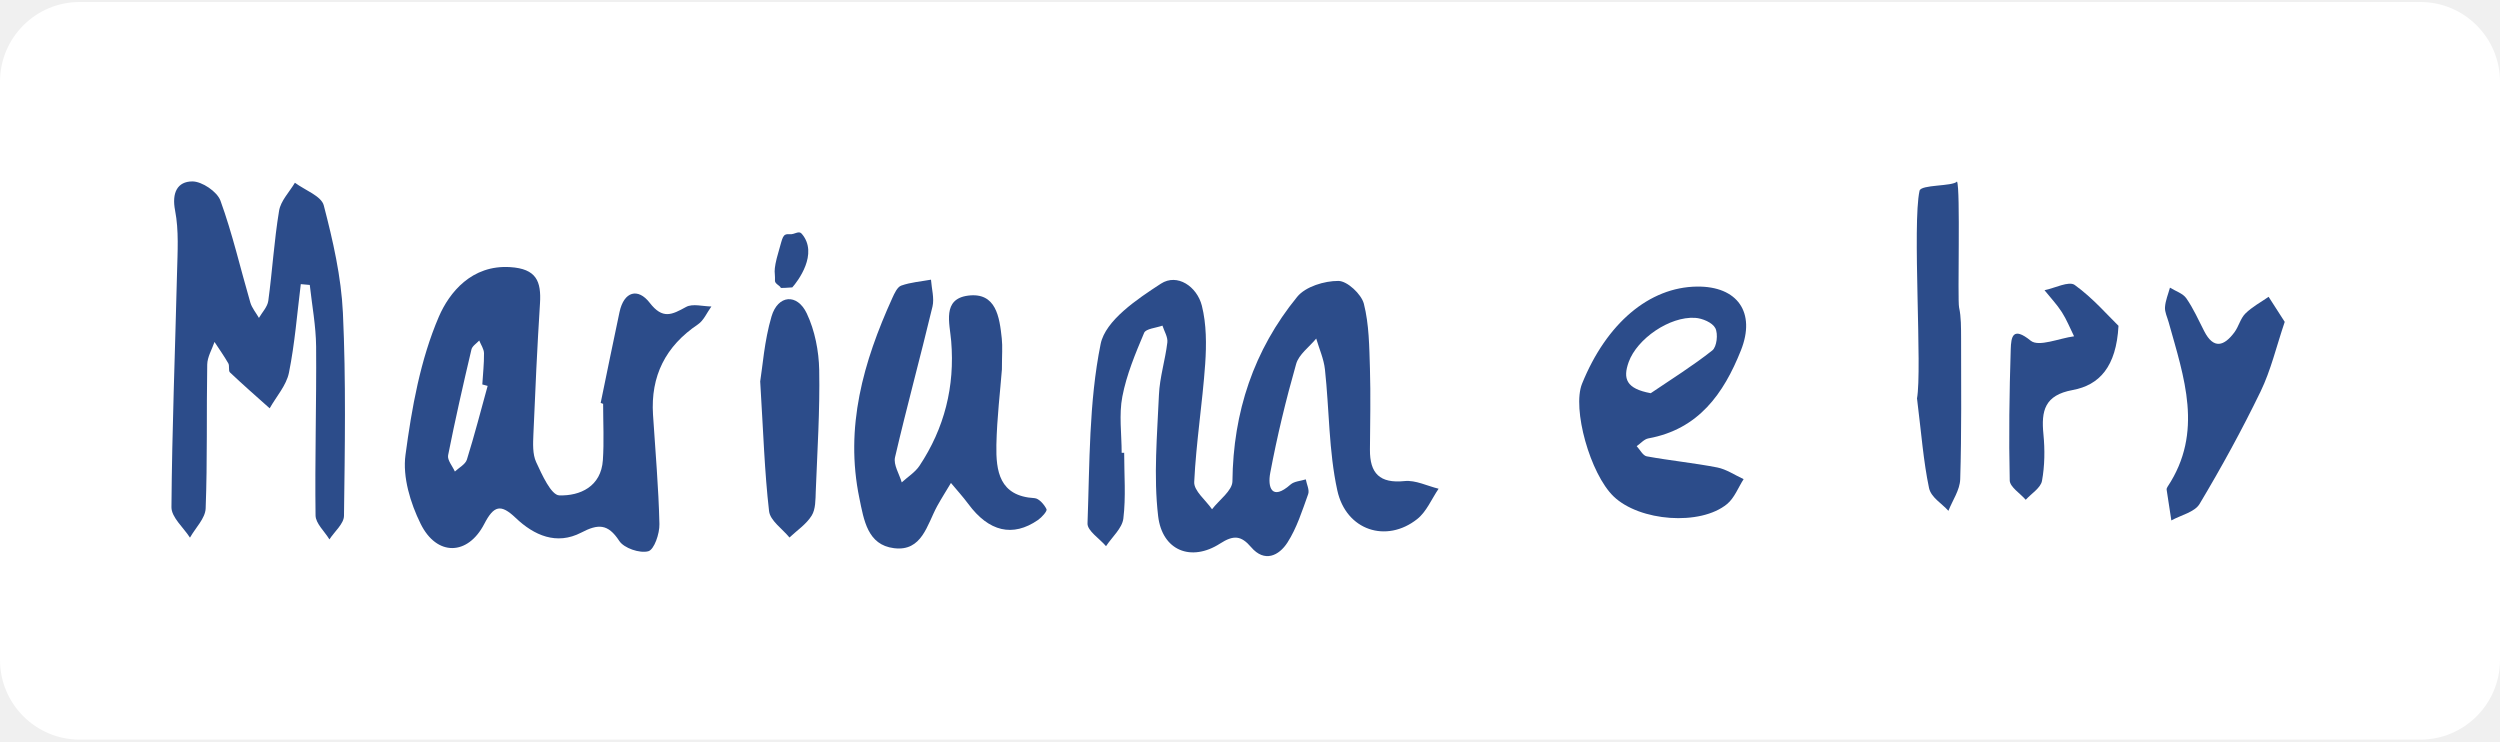
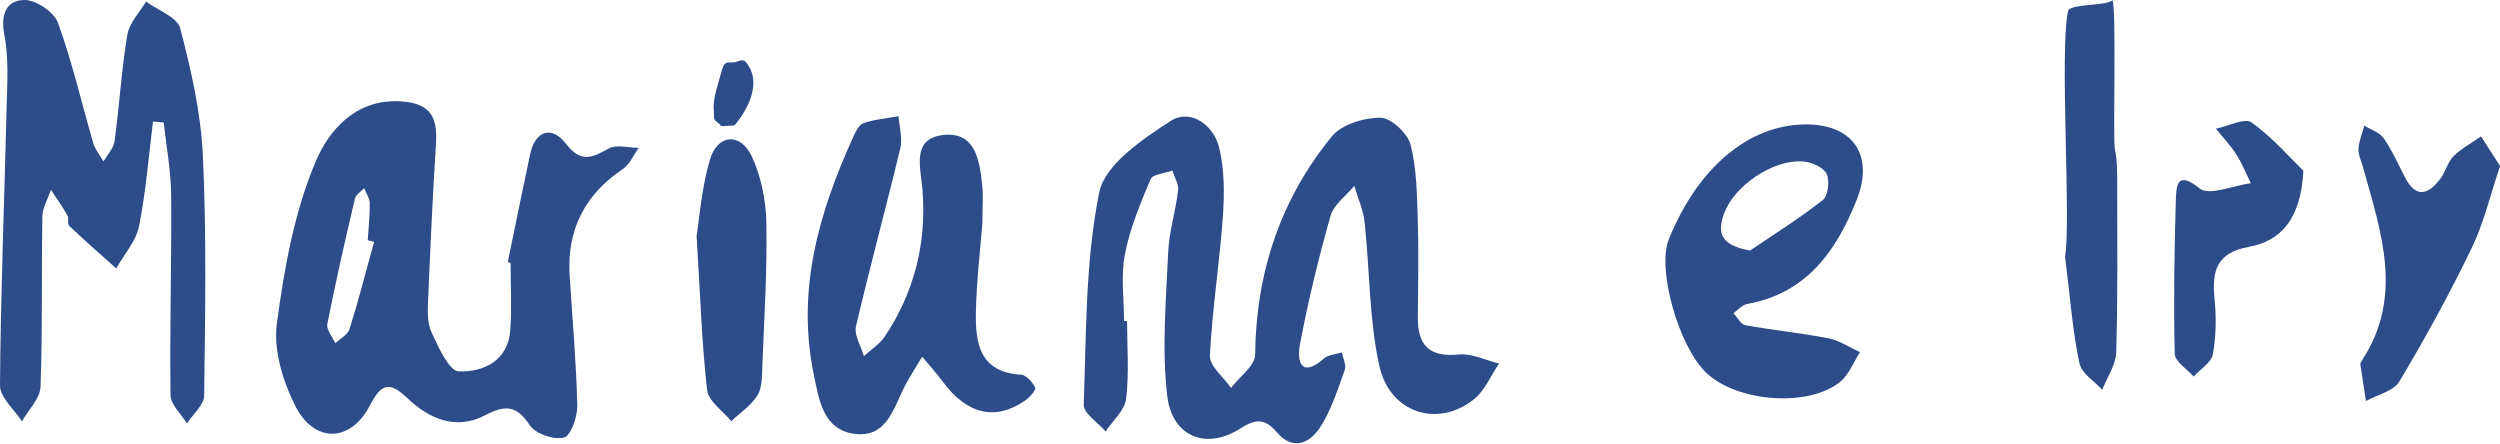
- <svg xmlns="http://www.w3.org/2000/svg" width="627" height="186" viewBox="0 0 627 186" fill="none">
-   <rect y="0.5" width="627" height="185" rx="20" fill="white" />
-   <g clip-path="url(#clip0_214_553)">
-     <path d="M281.942 113.599C281.942 119.094 282.398 124.636 281.737 130.052C281.438 132.493 278.904 134.682 277.392 136.98C275.771 135.075 272.67 133.107 272.749 131.265C273.3 116.212 273.08 100.908 276.039 86.28C277.235 80.36 285.168 75.038 291.15 71.149C295.258 68.472 300.216 71.858 301.428 76.676C302.593 81.32 302.593 86.422 302.263 91.256C301.57 101.16 299.98 111.001 299.508 120.889C299.398 123.093 302.404 125.439 303.978 127.722C305.757 125.392 309.062 123.062 309.094 120.715C309.267 103.348 314.446 87.792 325.338 74.44C327.432 71.873 332.17 70.44 335.664 70.456C337.883 70.456 341.425 73.763 342.055 76.172C343.377 81.368 343.408 86.957 343.581 92.405C343.786 99.192 343.629 105.994 343.581 112.78C343.534 118.684 346.006 121.298 352.27 120.652C355.025 120.369 357.953 121.881 360.802 122.573C359.039 125.156 357.764 128.352 355.418 130.194C347.737 136.272 337.6 133.076 335.396 122.983C333.24 113.126 333.397 102.766 332.296 92.657C332.012 90.028 330.863 87.493 330.108 84.91C328.376 87.02 325.747 88.878 325.071 91.287C322.505 100.294 320.301 109.426 318.57 118.637C317.909 122.164 318.916 125.722 323.67 121.518C324.598 120.7 326.204 120.637 327.495 120.227C327.715 121.471 328.455 122.888 328.093 123.912C326.597 128.069 325.244 132.414 322.883 136.083C320.773 139.358 317.153 141.169 313.785 137.232C311.266 134.288 309.377 134.146 305.977 136.335C298.768 140.964 291.48 138.146 290.457 129.407C289.292 119.424 290.221 109.158 290.662 99.034C290.851 94.625 292.252 90.28 292.771 85.871C292.928 84.533 291.984 83.068 291.543 81.667C289.953 82.249 287.388 82.423 286.947 83.478C284.759 88.658 282.54 93.964 281.485 99.459C280.604 103.994 281.312 108.859 281.312 113.567C281.532 113.567 281.768 113.567 281.989 113.567L281.942 113.599Z" fill="#2C4C8A" />
-     <path d="M150.65 101.049C152.224 93.46 153.751 85.855 155.372 78.282C156.49 73.023 160.031 72.157 162.943 75.936C166.201 80.155 168.5 78.943 172.057 76.99C173.71 76.077 176.275 76.849 178.416 76.865C177.314 78.376 176.512 80.36 175.048 81.352C166.926 86.816 163.148 94.295 163.777 104.041C164.36 113.173 165.178 122.29 165.383 131.438C165.446 133.816 164.076 137.862 162.581 138.256C160.456 138.823 156.49 137.484 155.309 135.658C152.46 131.296 149.989 131.375 145.77 133.579C139.6 136.776 133.949 134.288 129.337 129.895C125.591 126.321 123.859 126.762 121.451 131.407C117.311 139.405 109.52 139.547 105.49 131.359C102.924 126.163 100.941 119.629 101.697 114.087C103.271 102.309 105.427 90.201 110.071 79.415C112.699 73.338 118.303 66.394 127.936 66.992C134.531 67.402 135.775 70.535 135.429 76.093C134.736 87.02 134.232 97.979 133.776 108.922C133.681 111.252 133.54 113.882 134.469 115.897C135.932 119.046 138.215 124.179 140.277 124.242C145.455 124.4 150.76 122.054 151.201 115.394C151.516 110.717 151.264 105.994 151.264 101.286C151.059 101.207 150.854 101.128 150.65 101.049ZM122.301 96.782C121.86 96.656 121.42 96.546 120.963 96.42C121.121 93.807 121.42 91.209 121.388 88.595C121.372 87.524 120.617 86.469 120.192 85.399C119.515 86.139 118.445 86.784 118.24 87.634C116.162 96.452 114.147 105.301 112.385 114.181C112.148 115.378 113.471 116.889 114.084 118.259C115.123 117.283 116.713 116.464 117.091 115.283C118.996 109.174 120.601 102.955 122.301 96.782Z" fill="#2C4C8A" />
-     <path d="M75.441 71.244C74.513 78.675 73.946 86.17 72.466 93.492C71.821 96.657 69.302 99.444 67.634 102.404C64.297 99.428 60.928 96.484 57.67 93.397C57.23 92.972 57.623 91.76 57.261 91.13C56.206 89.288 54.963 87.54 53.798 85.761C53.153 87.65 52.004 89.524 51.972 91.429C51.767 103.459 52.035 115.504 51.579 127.518C51.484 130.006 49.013 132.399 47.644 134.839C46.022 132.304 42.984 129.738 43 127.203C43.142 107.6 43.929 87.997 44.401 68.378C44.527 63.182 44.889 57.829 43.913 52.79C43.047 48.35 44.48 45.516 48.242 45.5C50.666 45.5 54.459 48.051 55.293 50.334C58.316 58.663 60.299 67.355 62.786 75.889C63.195 77.258 64.218 78.455 64.942 79.731C65.761 78.313 67.083 76.959 67.288 75.448C68.311 67.921 68.752 60.332 69.995 52.853C70.404 50.365 72.577 48.161 73.962 45.831C76.48 47.704 80.588 49.153 81.202 51.515C83.501 60.332 85.578 69.417 86.003 78.471C86.79 95.413 86.491 112.418 86.271 129.391C86.239 131.36 83.894 133.312 82.619 135.28C81.407 133.265 79.156 131.281 79.14 129.25C78.951 115.142 79.392 101.018 79.282 86.91C79.235 81.762 78.259 76.613 77.692 71.464C76.937 71.401 76.181 71.322 75.426 71.26L75.441 71.244Z" fill="#2C4C8A" />
-     <path d="M251.279 92.642C250.87 97.98 250.035 104.766 249.894 111.552C249.768 118.118 250.602 124.432 259.464 124.936C260.566 124.999 261.904 126.542 262.47 127.707C262.691 128.179 261.274 129.754 260.33 130.415C253.986 134.792 247.989 133.344 242.858 126.4C241.504 124.573 239.961 122.889 238.497 121.125C237.348 123.062 236.136 124.951 235.05 126.919C232.5 131.596 231.257 138.366 224.221 137.485C217.578 136.666 216.665 130.462 215.532 124.951C211.833 107.128 216.539 90.737 223.796 74.739C224.331 73.574 225.039 71.968 226.047 71.622C228.408 70.787 231.005 70.598 233.492 70.142C233.649 72.393 234.358 74.787 233.87 76.881C230.848 89.508 227.416 102.026 224.473 114.685C224.032 116.559 225.543 118.874 226.157 120.983C227.652 119.614 229.478 118.48 230.58 116.858C236.876 107.395 239.505 96.924 238.56 85.572C238.183 81.006 236.262 74.991 242.795 74.141C249.831 73.243 250.681 79.526 251.247 84.895C251.468 86.973 251.279 89.083 251.279 92.61V92.642Z" fill="#2C4C8A" />
-     <path d="M425.574 71.874C435.79 71.748 440.402 78.377 436.624 87.871C432.279 98.767 425.999 107.647 413.422 109.946C412.352 110.135 411.455 111.222 410.479 111.899C411.313 112.78 412.037 114.276 412.997 114.449C418.869 115.52 424.818 116.103 430.674 117.236C432.988 117.693 435.097 119.157 437.301 120.165C435.947 122.275 435.003 124.873 433.161 126.4C426.455 131.943 411.203 130.762 404.702 124.511C398.815 118.858 394.235 102.483 396.785 96.216C402.923 81.069 413.643 72.016 425.605 71.874H425.574ZM413.989 98.625C419.183 95.098 424.535 91.776 429.446 87.887C430.579 86.989 430.942 83.73 430.202 82.297C429.478 80.896 426.943 79.825 425.133 79.715C418.727 79.321 410.589 84.958 408.48 90.784C406.969 94.988 407.85 97.476 413.973 98.609L413.989 98.625Z" fill="#2C4C8A" />
-     <path d="M573 80.754C570.906 86.942 569.537 92.862 566.956 98.184C562.296 107.805 557.133 117.221 551.656 126.384C550.428 128.447 546.981 129.187 544.573 130.526C544.179 127.959 543.77 125.393 543.392 122.81C543.361 122.574 543.486 122.275 543.628 122.07C552.71 108.372 547.736 94.594 543.896 80.802C543.549 79.542 542.888 78.251 542.983 77.023C543.093 75.369 543.786 73.763 544.226 72.142C545.611 73.008 547.453 73.574 548.319 74.803C550.097 77.353 551.372 80.251 552.805 83.037C555.182 87.698 557.826 86.801 560.408 83.321C561.478 81.872 561.903 79.857 563.146 78.629C564.831 76.96 567.003 75.81 568.97 74.44C570.277 76.472 571.583 78.519 573.016 80.739L573 80.754Z" fill="#2C4C8A" />
-     <path d="M190.646 95.744C191.245 92.091 191.685 85.525 193.496 79.368C195.101 73.936 199.933 73.527 202.342 78.613C204.372 82.911 205.364 88.028 205.458 92.815C205.647 102.955 204.986 113.095 204.593 123.235C204.514 125.298 204.577 127.691 203.569 129.313C202.232 131.47 199.902 133.013 197.997 134.808C196.219 132.619 193.149 130.572 192.882 128.195C191.748 118.385 191.449 108.466 190.662 95.728L190.646 95.744Z" fill="#2C4C8A" />
-     <path d="M531.319 81.714C530.768 92.027 526.487 96.594 519.813 97.822C512.777 99.113 511.911 103.018 512.493 108.922C512.871 112.78 512.824 116.811 512.131 120.605C511.801 122.369 509.487 123.77 508.054 125.345C506.654 123.723 504.072 122.133 504.041 120.495C503.789 109.536 503.946 98.562 504.292 87.603C504.387 84.517 504.765 81.761 509.298 85.446C511.313 87.083 516.46 84.832 520.175 84.344C519.167 82.312 518.333 80.187 517.121 78.297C515.862 76.329 514.225 74.613 512.761 72.787C515.342 72.267 518.868 70.425 520.332 71.464C524.881 74.739 528.627 79.1 531.319 81.714Z" fill="#2C4C8A" />
-     <path d="M480.776 99.979C482.13 92.767 479.58 56.207 481.422 47.846C481.768 46.24 489.67 46.791 490.819 45.531C491.716 47.2 490.913 75.211 491.338 77.101C491.873 79.51 491.826 82.218 491.842 84.8C491.842 96.594 491.984 108.403 491.622 120.18C491.543 122.888 489.701 125.471 488.662 128.116C486.978 126.226 484.302 124.762 483.798 122.385C482.398 115.724 481.878 108.702 480.792 99.979H480.776Z" fill="#2C4C8A" />
-     <path d="M195.809 72.204C195.872 71.811 194.33 71.181 194.361 70.441C194.408 69.228 194.267 68.347 194.282 68.063C194.298 67.055 194.503 65.67 195.29 63.025C196.344 59.45 196.219 58.6 198.06 58.742C199.335 58.852 200.311 57.734 201.082 58.632C205.38 63.639 200.012 70.63 198.706 72.078C195.557 72.267 197.95 72.157 195.825 72.22L195.809 72.204Z" fill="#2C4C8A" />
-   </g>
+ <svg xmlns="http://www.w3.org/2000/svg" id="Camada_1" data-name="Camada 1" viewBox="0 0 530 94">
  <defs>
-     <clipPath id="clip0_214_553">
-       <rect width="530" height="94" fill="white" transform="translate(43 45.5)" />
+     <clipPath id="clippath">
+       <rect width="530" height="94" style="fill: none;" />
    </clipPath>
  </defs>
+   <rect x="-43" y="-45" width="627" height="185" rx="20" ry="20" style="fill: #fff;" />
+   <g style="clip-path: url(#clippath);">
+     <g>
+       <path d="M238.94,68.1c0,5.5.46,11.04-.2,16.45-.3,2.44-2.83,4.63-4.35,6.93-1.62-1.9-4.72-3.87-4.64-5.71.55-15.05.33-30.36,3.29-44.98,1.2-5.92,9.13-11.24,15.11-15.13,4.11-2.68,9.07.71,10.28,5.53,1.16,4.64,1.16,9.75.83,14.58-.69,9.9-2.28,19.75-2.76,29.63-.11,2.2,2.9,4.55,4.47,6.83,1.78-2.33,5.08-4.66,5.12-7.01.17-17.37,5.35-32.92,16.24-46.28,2.09-2.57,6.83-4,10.33-3.98,2.22,0,5.76,3.31,6.39,5.72,1.32,5.2,1.35,10.79,1.53,16.23.21,6.79.05,13.59,0,20.37-.05,5.9,2.43,8.52,8.69,7.87,2.76-.28,5.68,1.23,8.53,1.92-1.76,2.58-3.04,5.78-5.38,7.62-7.68,6.08-17.82,2.88-20.02-7.21-2.16-9.86-2-20.22-3.1-30.33-.28-2.63-1.43-5.16-2.19-7.75-1.73,2.11-4.36,3.97-5.04,6.38-2.57,9.01-4.77,18.14-6.5,27.35-.66,3.53.35,7.08,5.1,2.88.93-.82,2.53-.88,3.82-1.29.22,1.24.96,2.66.6,3.69-1.5,4.16-2.85,8.5-5.21,12.17-2.11,3.28-5.73,5.09-9.1,1.15-2.52-2.94-4.41-3.09-7.81-.9-7.21,4.63-14.5,1.81-15.52-6.93-1.17-9.98-.24-20.25.2-30.37.19-4.41,1.59-8.75,2.11-13.16.16-1.34-.79-2.8-1.23-4.2-1.59.58-4.15.76-4.6,1.81-2.19,5.18-4.41,10.49-5.46,15.98-.88,4.53-.17,9.4-.17,14.11h.68l-.05.03Z" style="fill: #2c4c8a;" />
+       <path d="M107.65,55.55c1.57-7.59,3.1-15.19,4.72-22.77,1.12-5.26,4.66-6.12,7.57-2.35,3.26,4.22,5.56,3.01,9.11,1.05,1.65-.91,4.22-.14,6.36-.13-1.1,1.51-1.9,3.5-3.37,4.49-8.12,5.46-11.9,12.94-11.27,22.69.58,9.13,1.4,18.25,1.61,27.4.06,2.38-1.31,6.42-2.8,6.82-2.12.57-6.09-.77-7.27-2.6-2.85-4.36-5.32-4.28-9.54-2.08-6.17,3.2-11.82.71-16.43-3.68-3.75-3.57-5.48-3.13-7.89,1.51-4.14,8-11.93,8.14-15.96-.05-2.57-5.2-4.55-11.73-3.79-17.27,1.57-11.78,3.73-23.89,8.37-34.67,2.63-6.08,8.23-13.02,17.86-12.42,6.6.41,7.84,3.54,7.49,9.1-.69,10.93-1.2,21.89-1.65,32.83-.1,2.33-.24,4.96.69,6.98,1.46,3.15,3.75,8.28,5.81,8.34,5.18.16,10.48-2.19,10.92-8.85.32-4.68.06-9.4.06-14.11-.21-.08-.41-.16-.61-.24ZM79.3,51.28c-.44-.13-.88-.24-1.34-.36.16-2.61.46-5.21.43-7.83-.02-1.07-.77-2.13-1.2-3.2-.68.74-1.75,1.39-1.95,2.24-2.08,8.82-4.09,17.67-5.85,26.55-.24,1.2,1.09,2.71,1.7,4.08,1.04-.98,2.63-1.8,3.01-2.98,1.9-6.11,3.51-12.33,5.21-18.5Z" style="fill: #2c4c8a;" />
+       <path d="M32.44,25.74c-.93,7.43-1.5,14.93-2.97,22.25-.65,3.16-3.16,5.95-4.83,8.91-3.34-2.98-6.71-5.92-9.96-9.01-.44-.43-.05-1.64-.41-2.27-1.05-1.84-2.3-3.59-3.46-5.37-.65,1.89-1.79,3.76-1.83,5.67-.2,12.03.06,24.07-.39,36.09-.09,2.49-2.57,4.88-3.94,7.32C3.02,86.8-.02,84.24,0,81.7c.14-19.6.93-39.21,1.4-58.82.13-5.2.49-10.55-.49-15.59C.05,2.85,1.48.02,5.24,0c2.42,0,6.22,2.55,7.05,4.83,3.02,8.33,5.01,17.02,7.49,25.55.41,1.37,1.43,2.57,2.16,3.84.82-1.42,2.14-2.77,2.35-4.28,1.02-7.53,1.46-15.12,2.71-22.59.41-2.49,2.58-4.69,3.97-7.02,2.52,1.87,6.63,3.32,7.24,5.68,2.3,8.82,4.38,17.9,4.8,26.96.79,16.94.49,33.95.27,50.92-.03,1.97-2.38,3.92-3.65,5.89-1.21-2.01-3.46-4-3.48-6.03-.19-14.11.25-28.23.14-42.34-.05-5.15-1.02-10.3-1.59-15.45-.76-.06-1.51-.14-2.27-.2l.02-.02Z" style="fill: #2c4c8a;" />
+       <path d="M208.28,47.14c-.41,5.34-1.24,12.12-1.39,18.91-.13,6.57.71,12.88,9.57,13.38,1.1.06,2.44,1.61,3.01,2.77.22.47-1.2,2.05-2.14,2.71-6.34,4.38-12.34,2.93-17.47-4.01-1.35-1.83-2.9-3.51-4.36-5.28-1.15,1.94-2.36,3.83-3.45,5.79-2.55,4.68-3.79,11.45-10.83,10.57-6.64-.82-7.56-7.02-8.69-12.53-3.7-17.82,1.01-34.21,8.26-50.21.53-1.17,1.24-2.77,2.25-3.12,2.36-.83,4.96-1.02,7.45-1.48.16,2.25.87,4.64.38,6.74-3.02,12.63-6.45,25.15-9.4,37.8-.44,1.87,1.07,4.19,1.68,6.3,1.49-1.37,3.32-2.5,4.42-4.12,6.3-9.46,8.93-19.93,7.98-31.29-.38-4.57-2.3-10.58,4.24-11.43,7.04-.9,7.89,5.39,8.45,10.75.22,2.08.03,4.19.03,7.72v.03Z" style="fill: #2c4c8a;" />
+       <path d="M382.57,26.37c10.22-.13,14.83,6.5,11.05,16-4.35,10.9-10.62,19.78-23.2,22.07-1.07.19-1.97,1.28-2.94,1.95.83.88,1.56,2.38,2.52,2.55,5.87,1.07,11.82,1.65,17.68,2.79,2.31.46,4.42,1.92,6.63,2.93-1.35,2.11-2.3,4.71-4.14,6.24-6.71,5.54-21.96,4.36-28.46-1.89-5.89-5.65-10.47-22.03-7.92-28.29,6.14-15.15,16.86-24.2,28.82-24.34h-.03ZM370.99,53.13c5.19-3.53,10.55-6.85,15.46-10.74,1.13-.9,1.5-4.16.76-5.59-.72-1.4-3.26-2.47-5.07-2.58-6.41-.39-14.54,5.24-16.65,11.07-1.51,4.2-.63,6.69,5.49,7.83l.02.02Z" style="fill: #2c4c8a;" />
+       <path d="M530,35.25c-2.09,6.19-3.46,12.11-6.04,17.43-4.66,9.62-9.82,19.04-15.3,28.2-1.23,2.06-4.67,2.8-7.08,4.14-.39-2.57-.8-5.13-1.18-7.72-.03-.24.09-.53.24-.74,9.08-13.7,4.11-27.48.27-41.27-.35-1.26-1.01-2.55-.91-3.78.11-1.65.8-3.26,1.24-4.88,1.39.87,3.23,1.43,4.09,2.66,1.78,2.55,3.05,5.45,4.49,8.23,2.38,4.66,5.02,3.76,7.6.28,1.07-1.45,1.49-3.46,2.74-4.69,1.68-1.67,3.86-2.82,5.82-4.19,1.31,2.03,2.61,4.08,4.05,6.3l-.02.02Z" style="fill: #2c4c8a;" />
+       <path d="M147.65,50.24c.6-3.65,1.04-10.22,2.85-16.38,1.6-5.43,6.44-5.84,8.85-.76,2.03,4.3,3.02,9.42,3.12,14.2.19,10.14-.47,20.28-.86,30.42-.08,2.06-.02,4.46-1.02,6.08-1.34,2.16-3.67,3.7-5.57,5.49-1.78-2.19-4.85-4.24-5.11-6.61-1.13-9.81-1.43-19.73-2.22-32.47l-.02.02Z" style="fill: #2c4c8a;" />
+       <path d="M488.32,36.21c-.55,10.31-4.83,14.88-11.51,16.11-7.04,1.29-7.9,5.2-7.32,11.1.38,3.86.33,7.89-.36,11.68-.33,1.76-2.64,3.16-4.08,4.74-1.4-1.62-3.98-3.21-4.01-4.85-.25-10.96-.09-21.93.25-32.89.1-3.09.47-5.84,5.01-2.16,2.01,1.64,7.16-.61,10.88-1.1-1.01-2.03-1.84-4.16-3.05-6.05-1.26-1.97-2.9-3.68-4.36-5.51,2.58-.52,6.11-2.36,7.57-1.32,4.55,3.28,8.3,7.64,10.99,10.25Z" style="fill: #2c4c8a;" />
+       <path d="M437.78,54.48c1.35-7.21-1.2-43.77.65-52.13.35-1.61,8.25-1.05,9.4-2.31.9,1.67.09,29.68.52,31.57.53,2.41.49,5.12.5,7.7,0,11.79.14,23.6-.22,35.38-.08,2.71-1.92,5.29-2.96,7.94-1.68-1.89-4.36-3.35-4.86-5.73-1.4-6.66-1.92-13.68-3.01-22.41h-.02Z" style="fill: #2c4c8a;" />
+       <path d="M152.81,26.7c.06-.39-1.48-1.02-1.45-1.76.05-1.21-.09-2.09-.08-2.38.02-1.01.22-2.39,1.01-5.04,1.05-3.57.93-4.42,2.77-4.28,1.28.11,2.25-1.01,3.02-.11,4.3,5.01-1.07,12-2.38,13.45-3.15.19-.76.08-2.88.14l-.02-.02Z" style="fill: #2c4c8a;" />
+     </g>
+   </g>
</svg>
